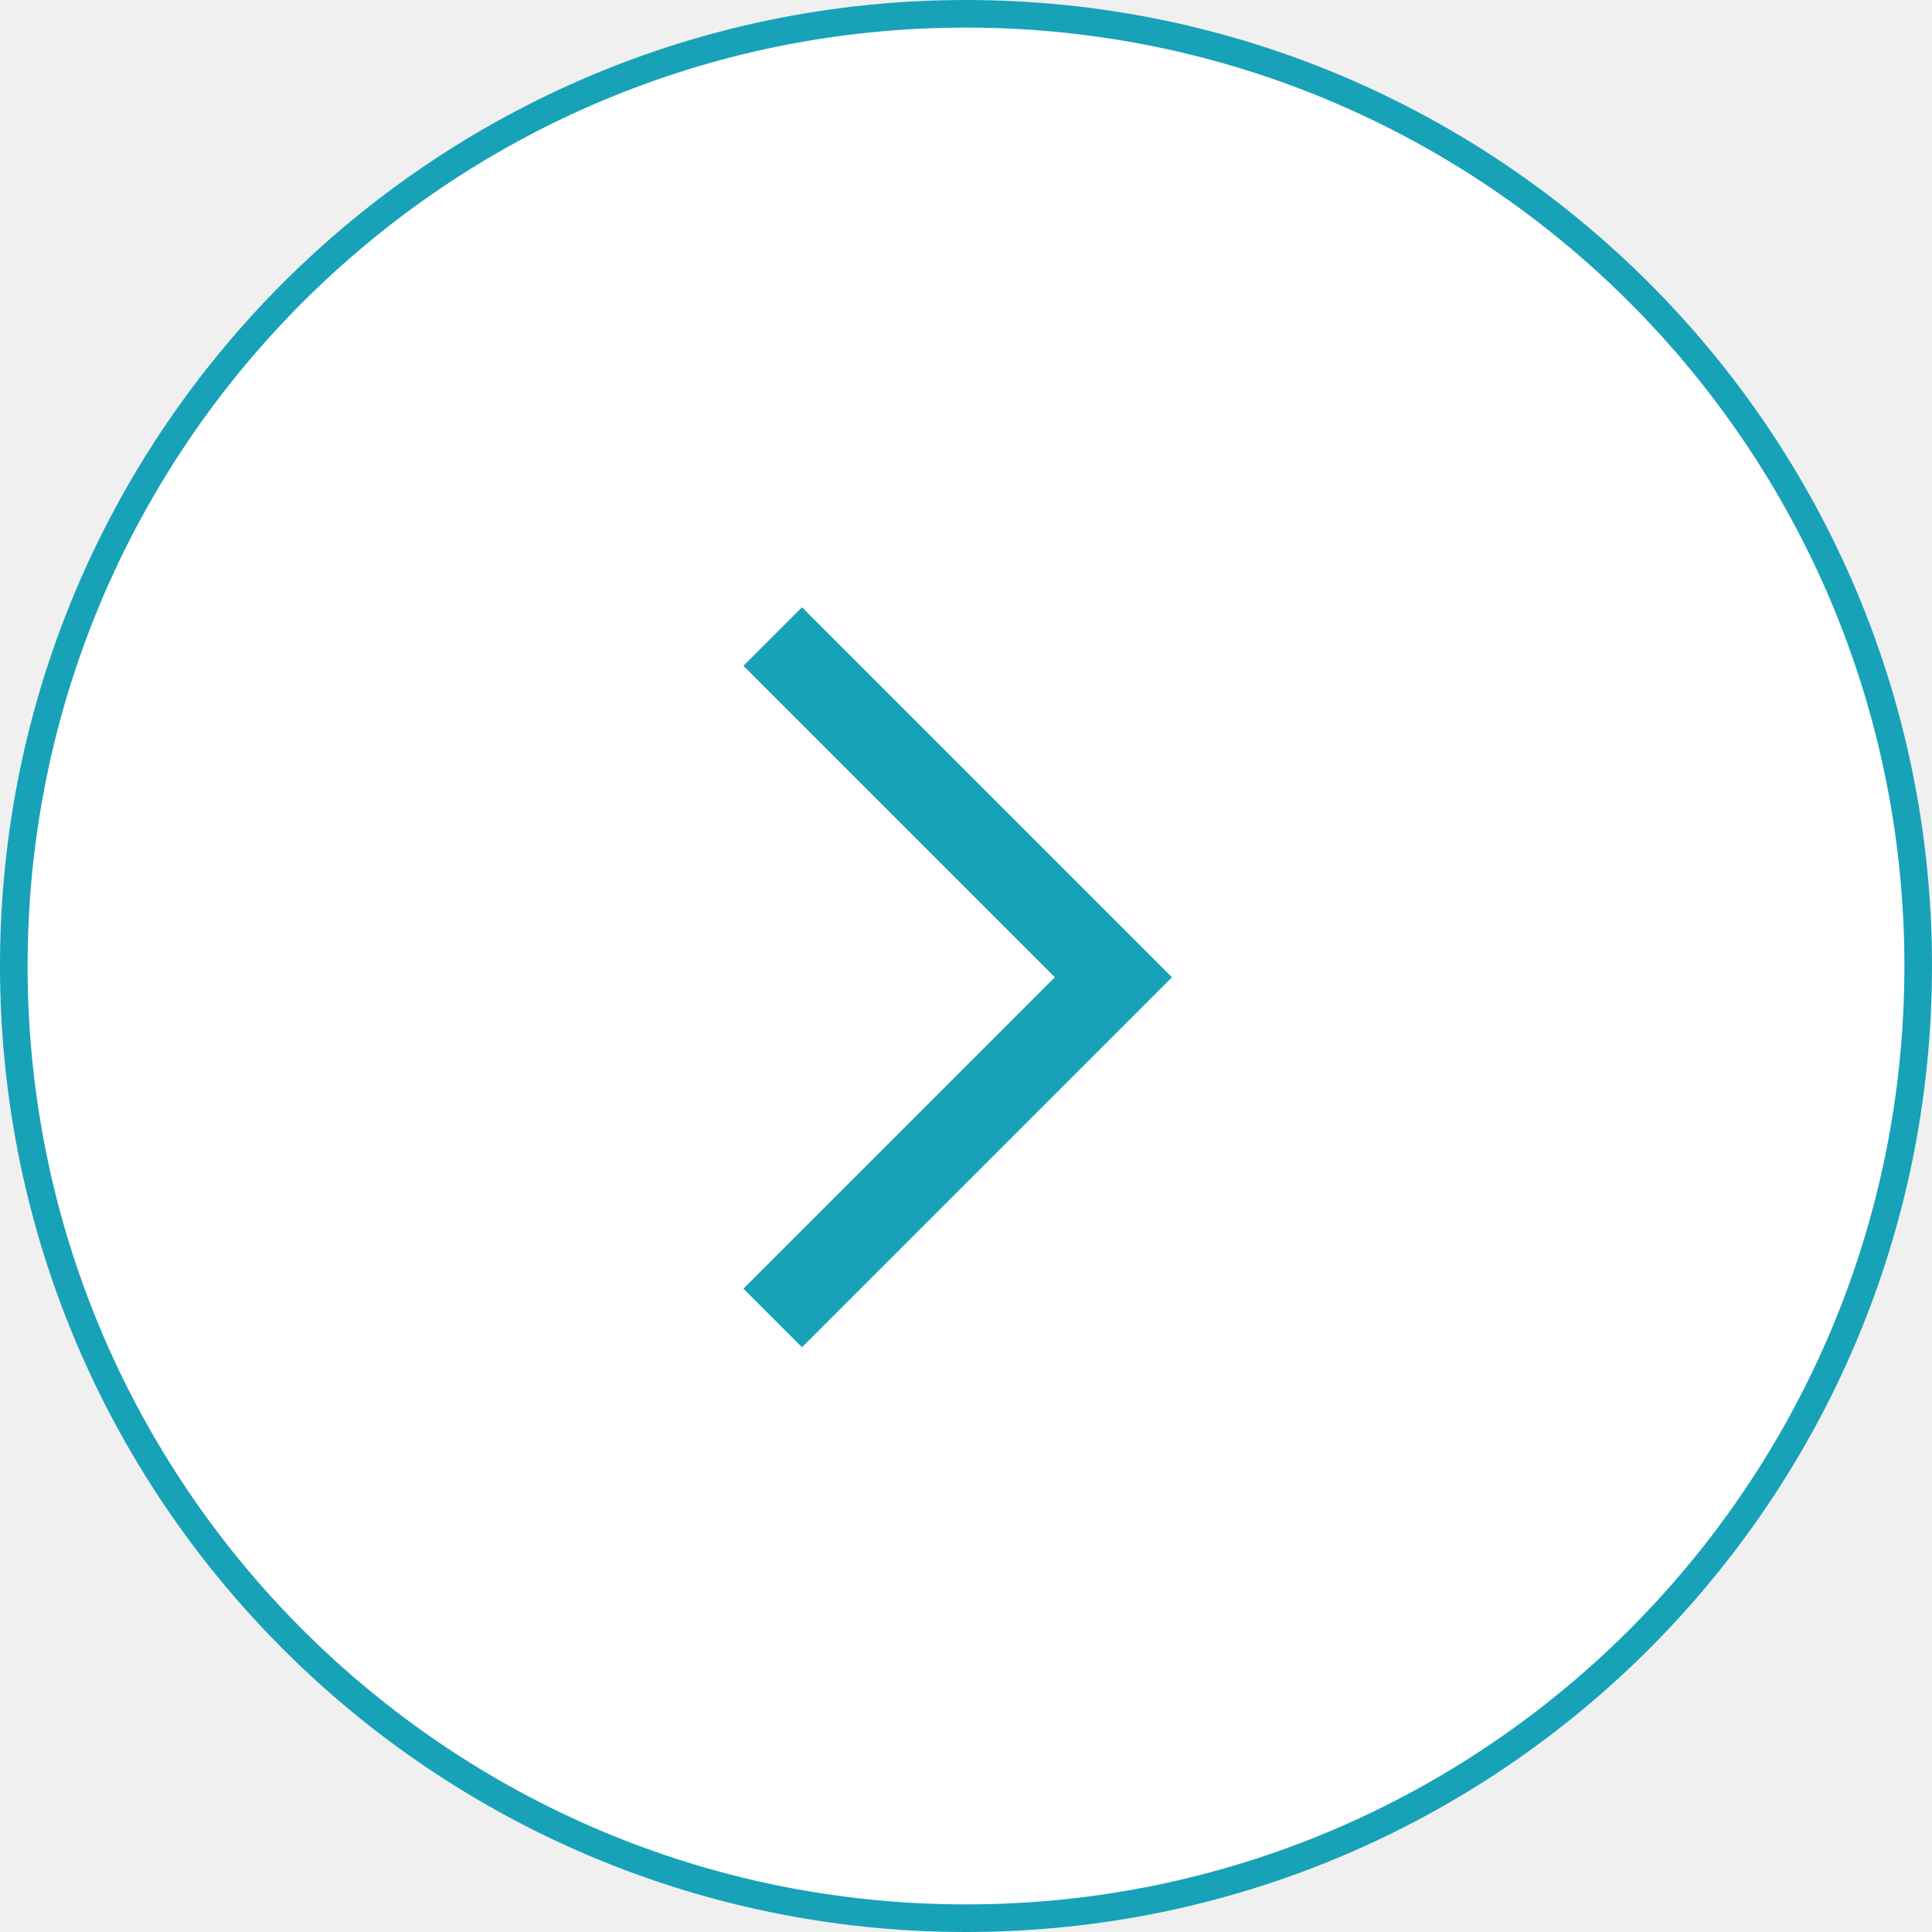
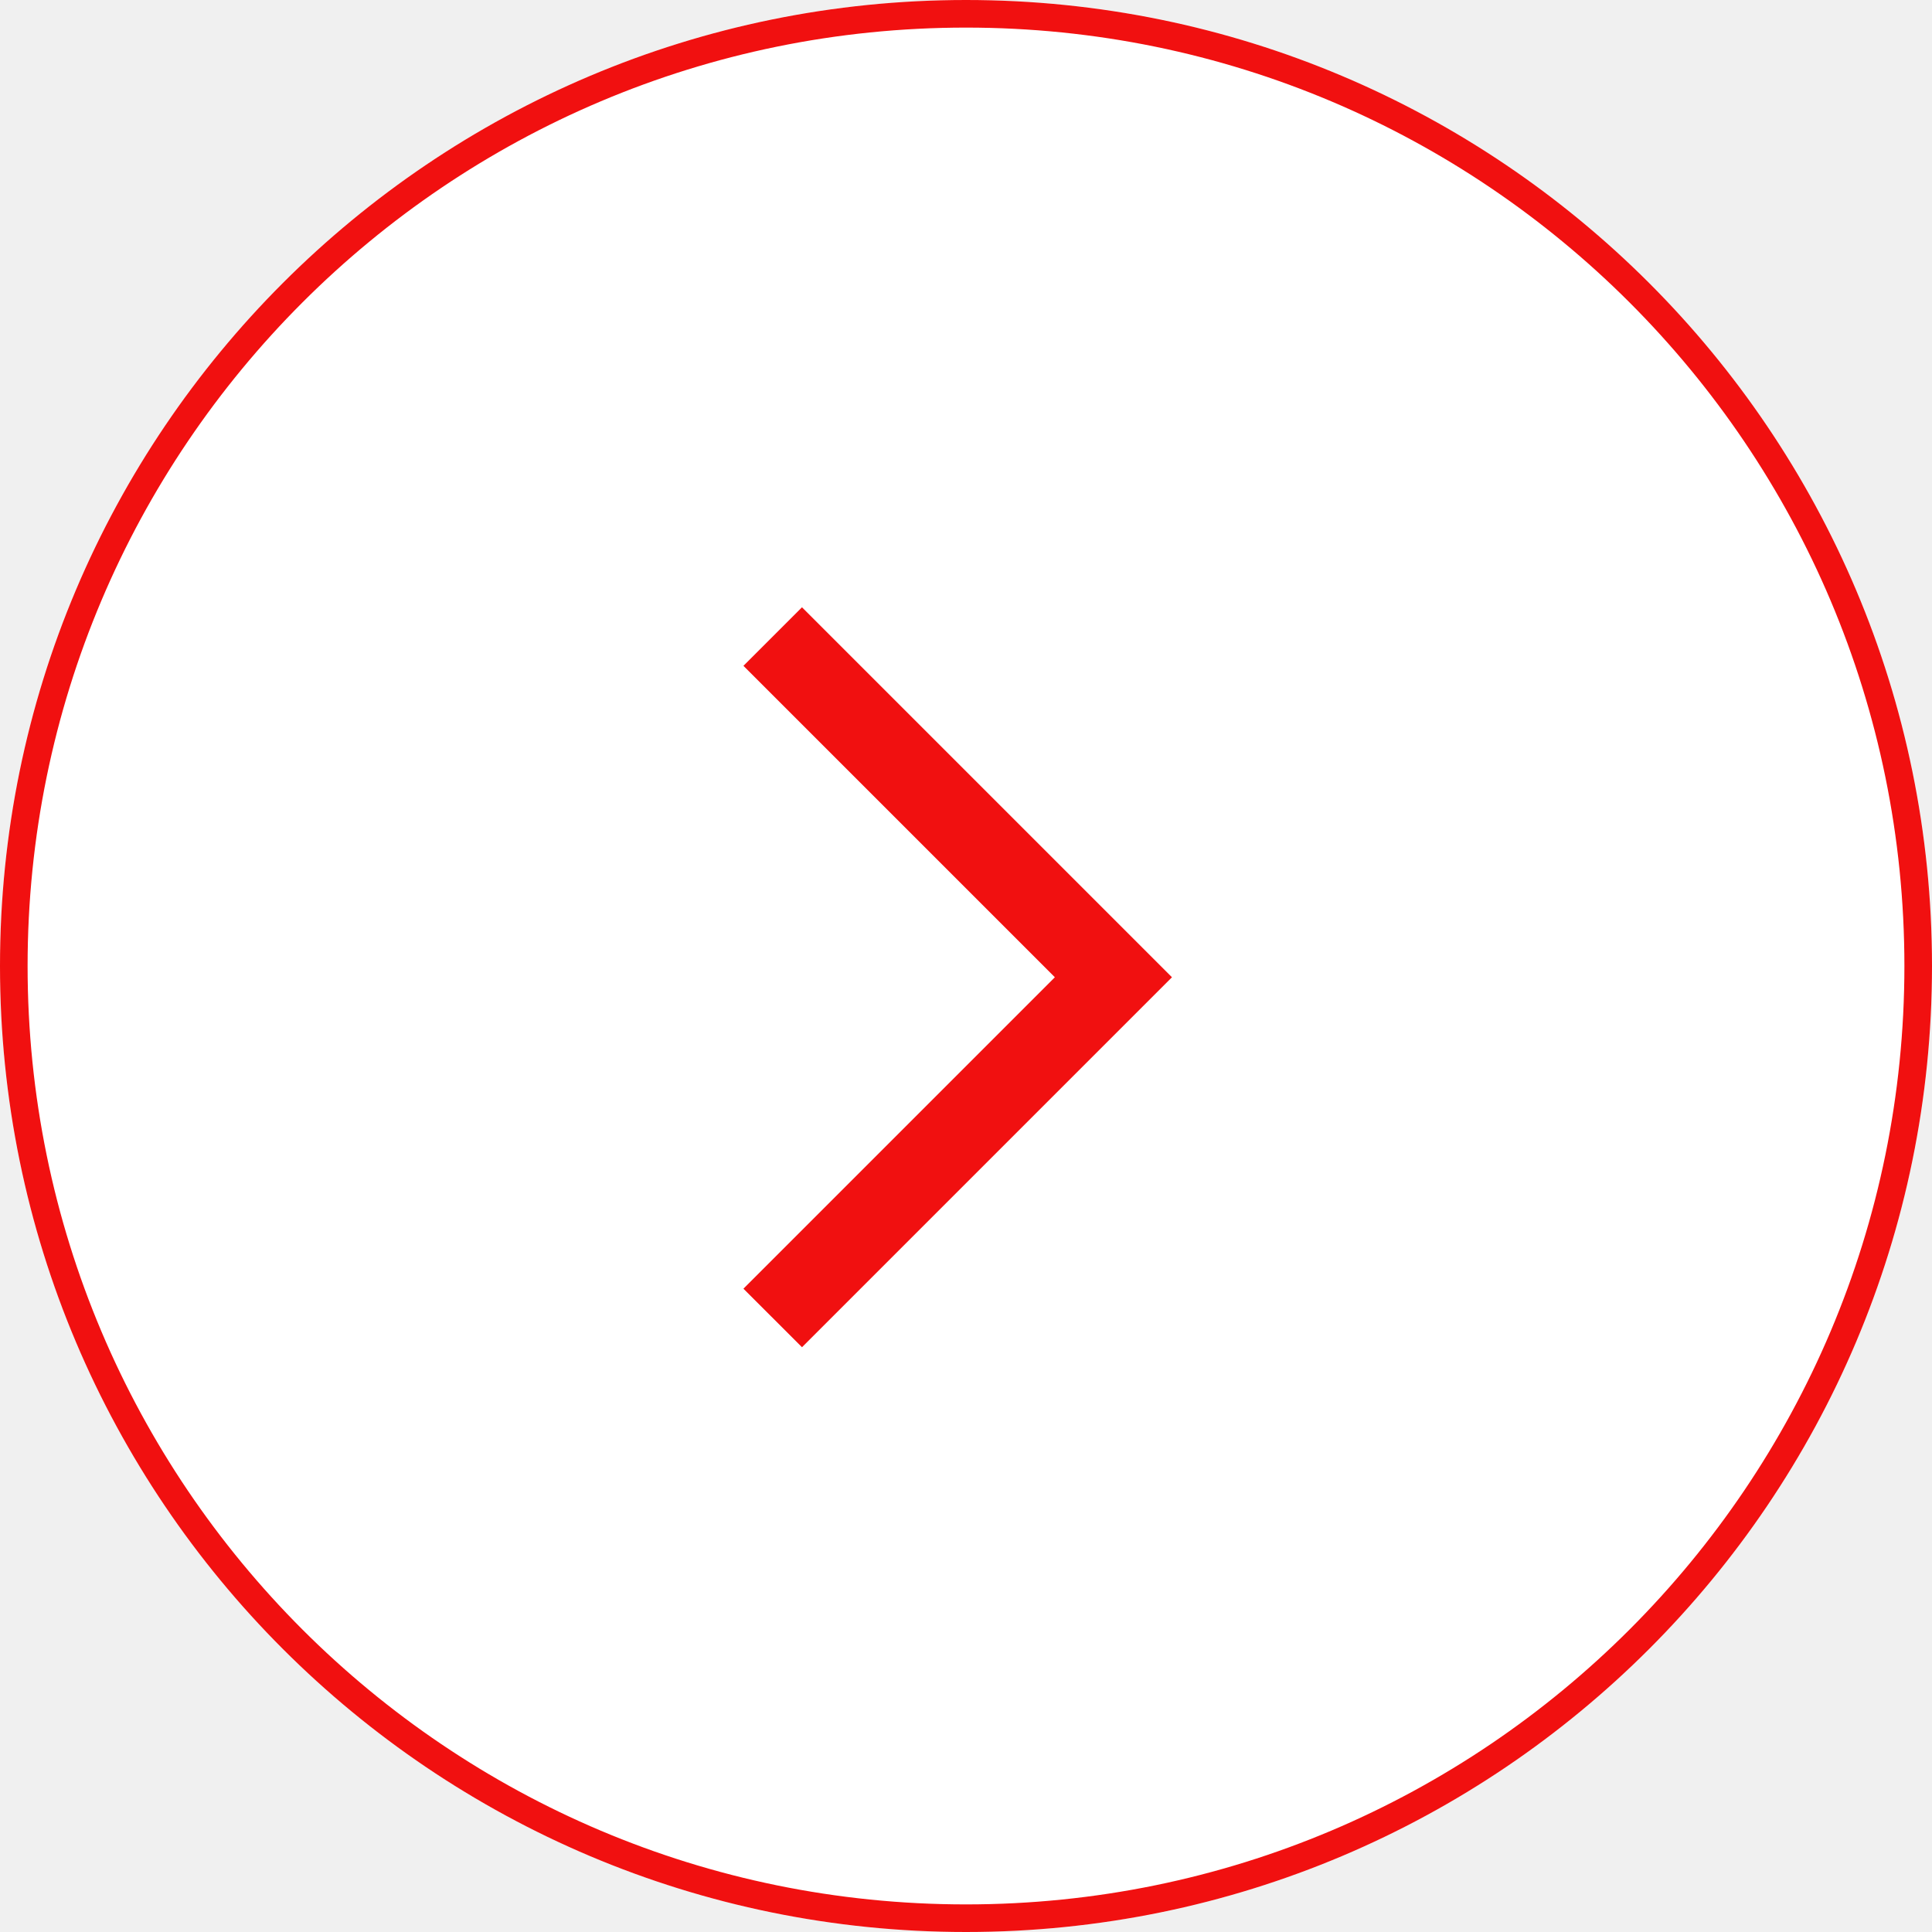
<svg xmlns="http://www.w3.org/2000/svg" width="70" height="70" viewBox="0 0 70 70">
  <g transform="translate(-1743.5 -3351)">
-     <g transform="translate(1743.5 3351)" fill="#fff" stroke="#17a2b8" stroke-width="1">
+     <g transform="translate(1743.5 3351)" fill="#fff" stroke="#f11010" stroke-width="1">
      <circle cx="35" cy="35" r="35" stroke="none" />
      <circle cx="35" cy="35" r="34.5" fill="none" />
    </g>
-     <path d="M524.1,2909.065l-12.344,12.344,12.344,12.344" transform="translate(2295.597 6307.817) rotate(180)" fill="none" stroke="#17a2b8" stroke-width="3" />
+     <path d="M524.1,2909.065l-12.344,12.344,12.344,12.344" transform="translate(2295.597 6307.817) rotate(180)" fill="none" stroke="#f11010" stroke-width="3" />
  </g>
</svg>
